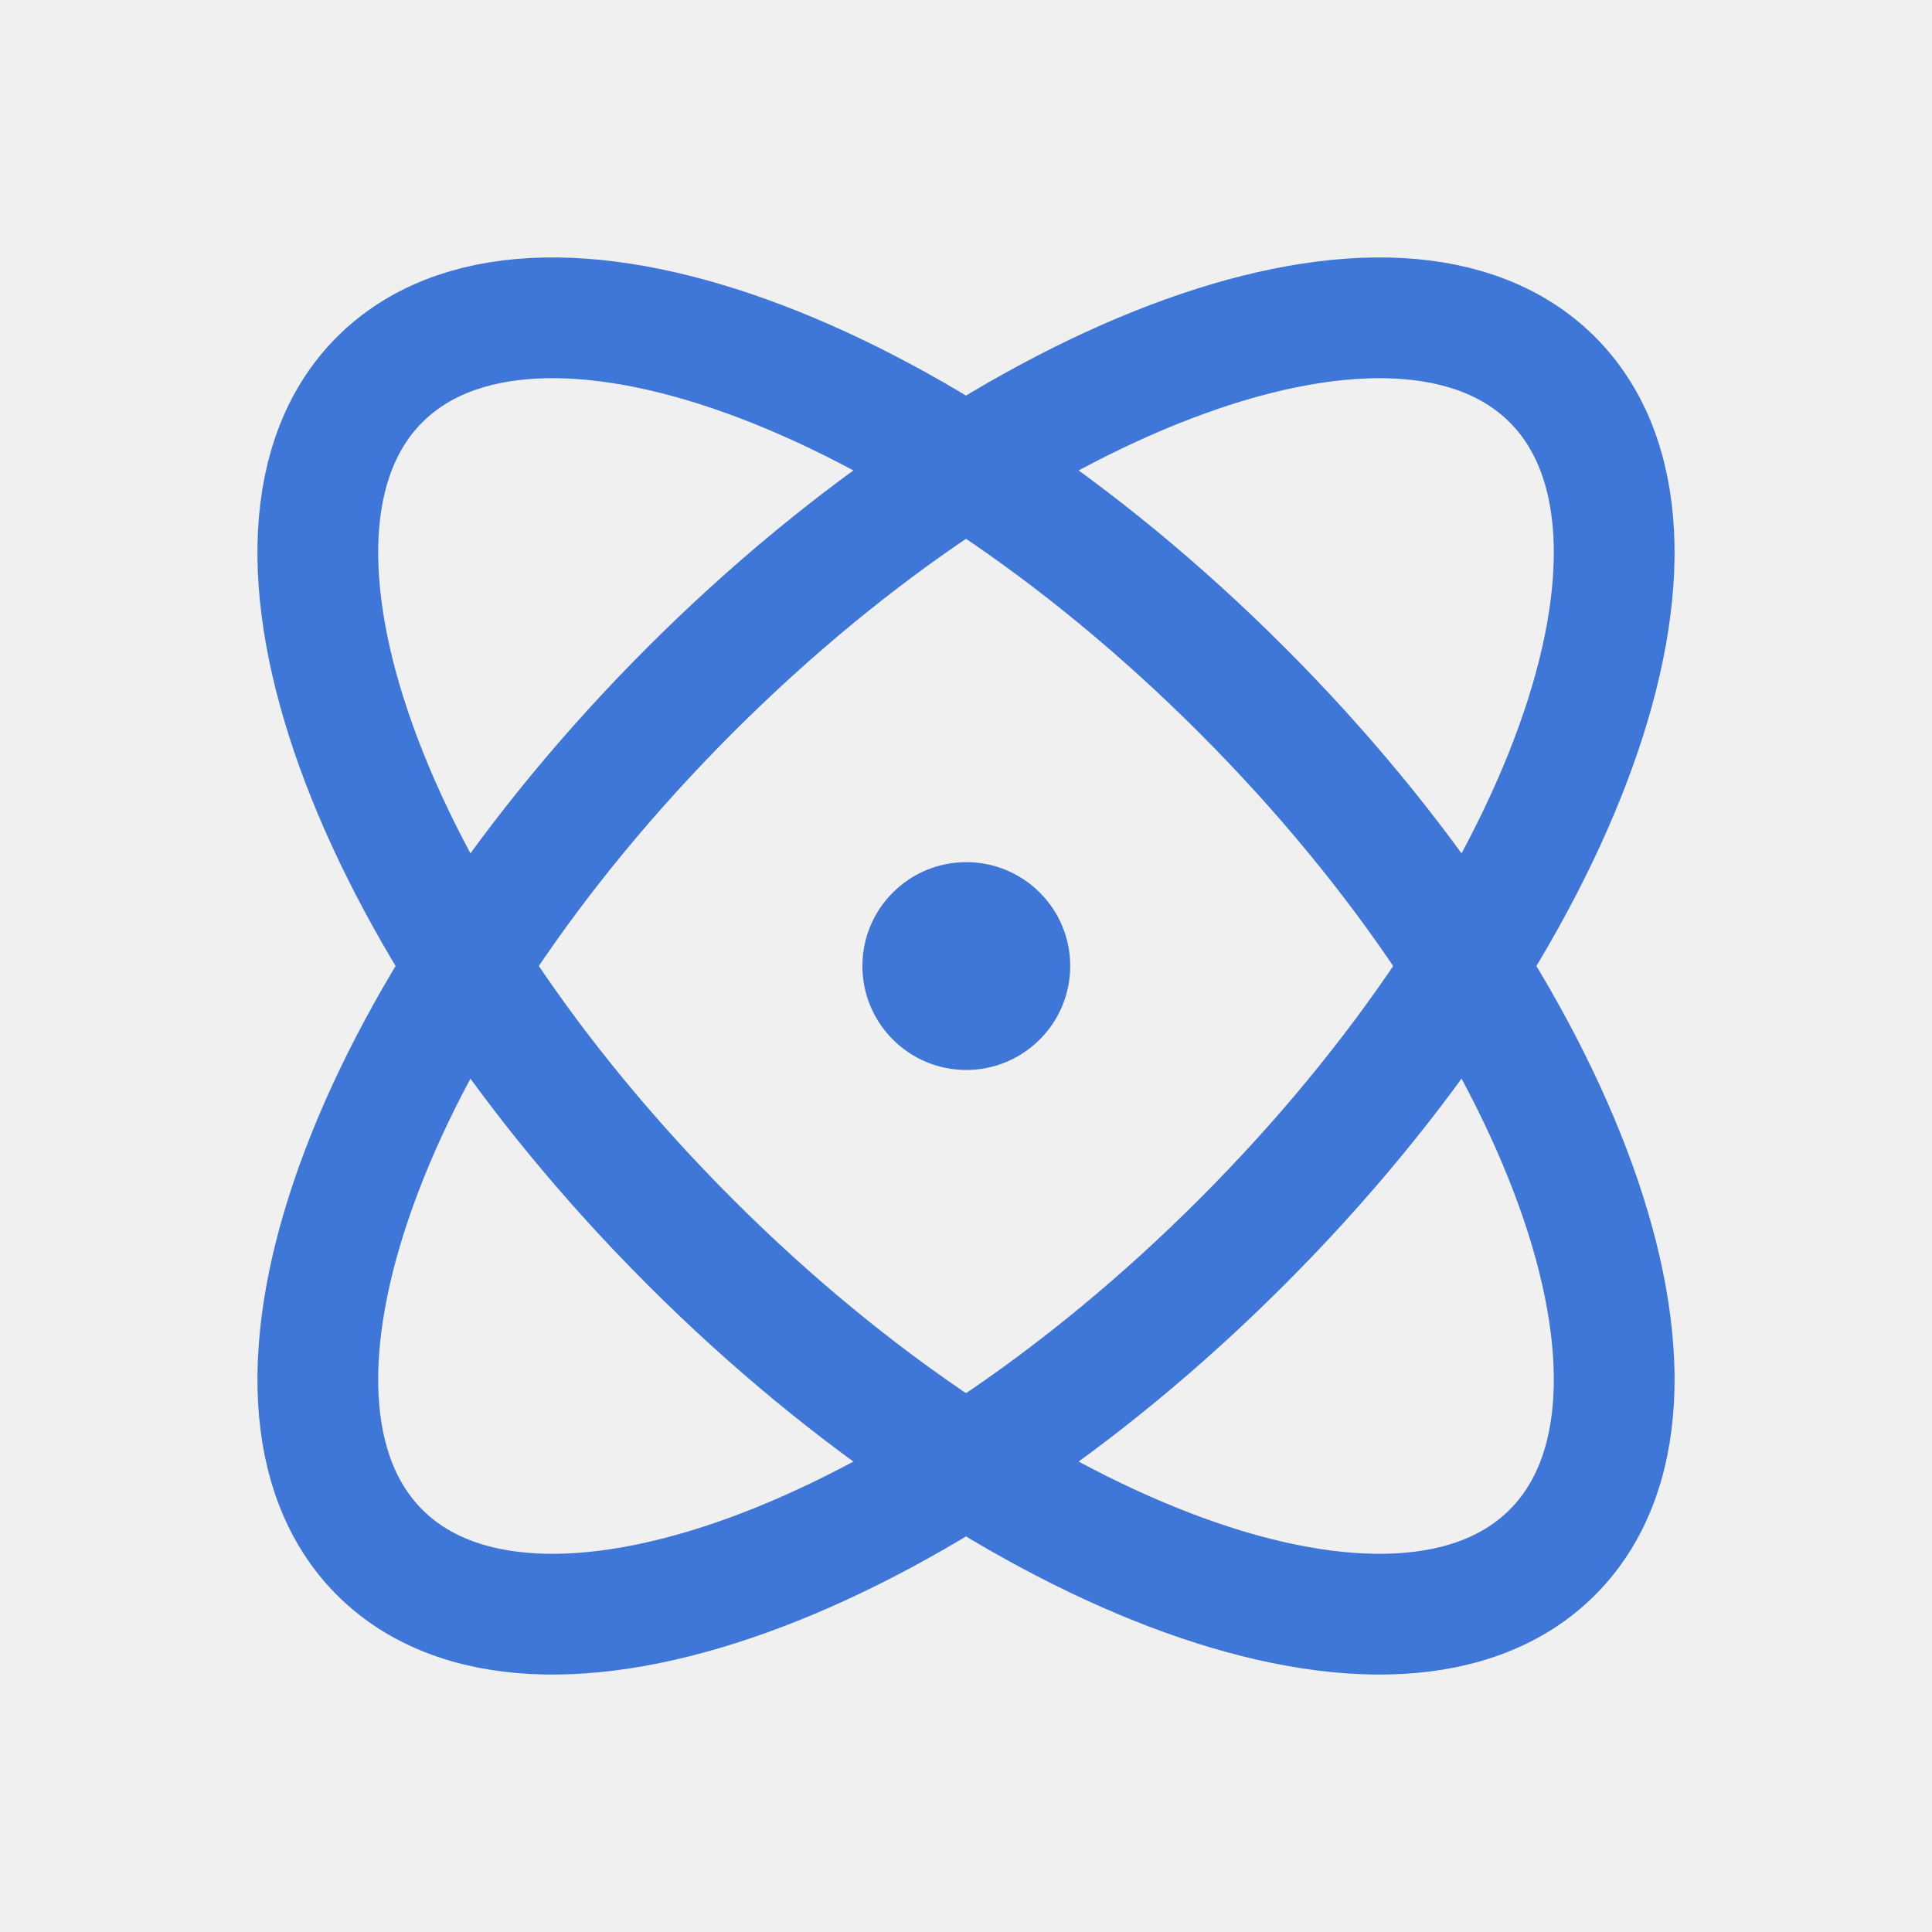
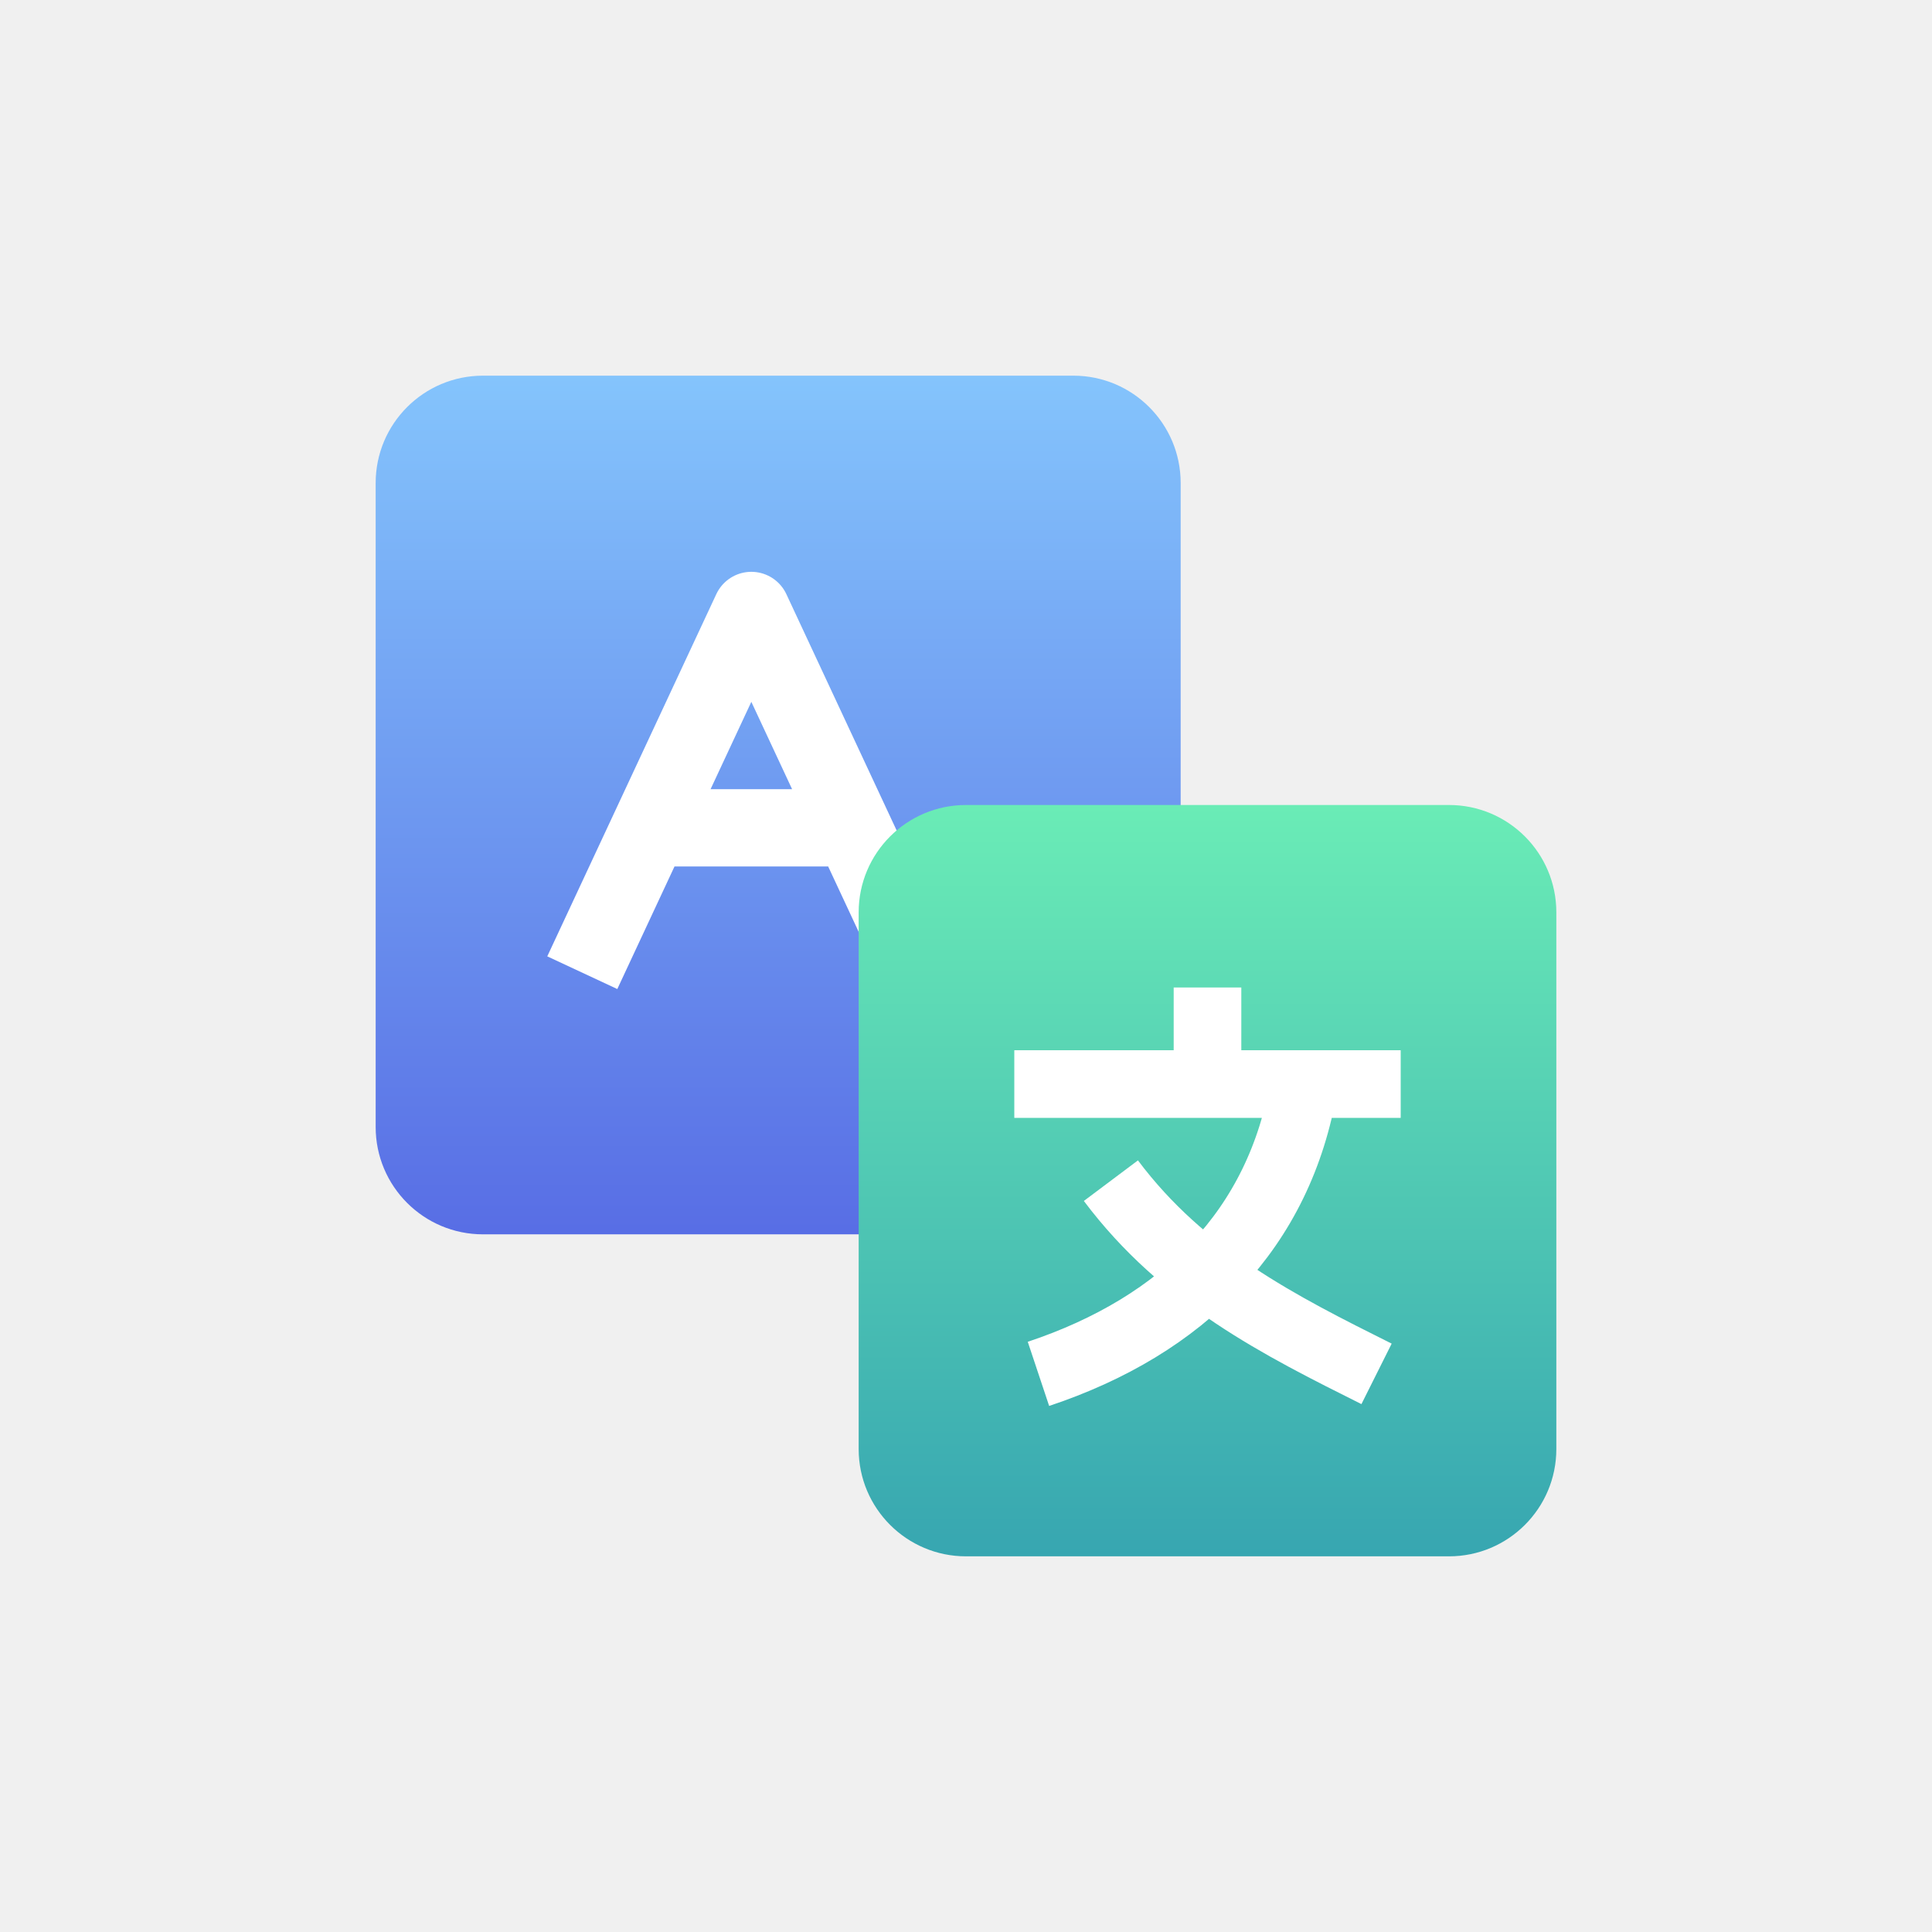
- <svg xmlns="http://www.w3.org/2000/svg" width="36" height="36" viewBox="0 0 16 16" fill="none" stroke-width="1">
-   <path d="M10.285 5.715C12.967 8.397 14.118 11.594 12.856 12.856C11.594 14.118 8.397 12.967 5.715 10.285C3.033 7.603 1.882 4.406 3.144 3.144C4.406 1.882 7.604 3.033 10.285 5.715Z" stroke="#3F77D8" />
-   <path d="M10.285 10.285C7.604 12.967 4.406 14.118 3.144 12.856C1.882 11.594 3.033 8.397 5.715 5.715C8.397 3.033 11.594 1.882 12.856 3.144C14.118 4.406 12.967 7.603 10.285 10.285Z" stroke="#3F77D8" />
-   <path d="M8.863 8C8.863 8.475 8.478 8.861 8.002 8.861C7.527 8.861 7.142 8.475 7.142 8C7.142 7.525 7.527 7.14 8.002 7.14C8.478 7.14 8.863 7.525 8.863 8Z" fill="#3F77D8" />
+ <svg xmlns="http://www.w3.org/2000/svg" width="36" height="36" viewBox="0 0 36 36" fill="none">
+   <rect x="7" y="7" width="15" height="16" rx="2" fill="url(#translation-source)" fill-opacity="0.8" />
+   <path d="M10.5 18.5L14 11L17.5 18.5M12 15.5H16" transform="translate(14 14.75) scale(0.9) translate(-14 -14.75)" stroke="#FFFFFF" stroke-width="1.6" stroke-linejoin="round" />
+   <rect x="16" y="15" width="13" height="14" rx="2" fill="url(#translation-target)" />
+   <path d="M22.5 18V20M18.5 20H26.5M24.5 20C24 23 22 25 19 26M20.5 22C22 24 24 25 26 26" transform="translate(22.5 22) scale(0.9) translate(-22.5 -22)" stroke="#FFFFFF" stroke-width="1.4" stroke-linejoin="round" />
+   <defs>
+     <linearGradient id="translation-source" x1="14.5" y1="7" x2="14.5" y2="23" gradientUnits="userSpaceOnUse">
+       <stop stop-color="#69B9FF" />
+       <stop offset="1" stop-color="#324DE2" />
+     </linearGradient>
+     <linearGradient id="translation-target" x1="22.5" y1="15" x2="22.5" y2="29" gradientUnits="userSpaceOnUse">
+       <stop stop-color="#6AECB6" />
+       <stop offset="1" stop-color="#37A6B1" />
+     </linearGradient>
+   </defs>
</svg>
